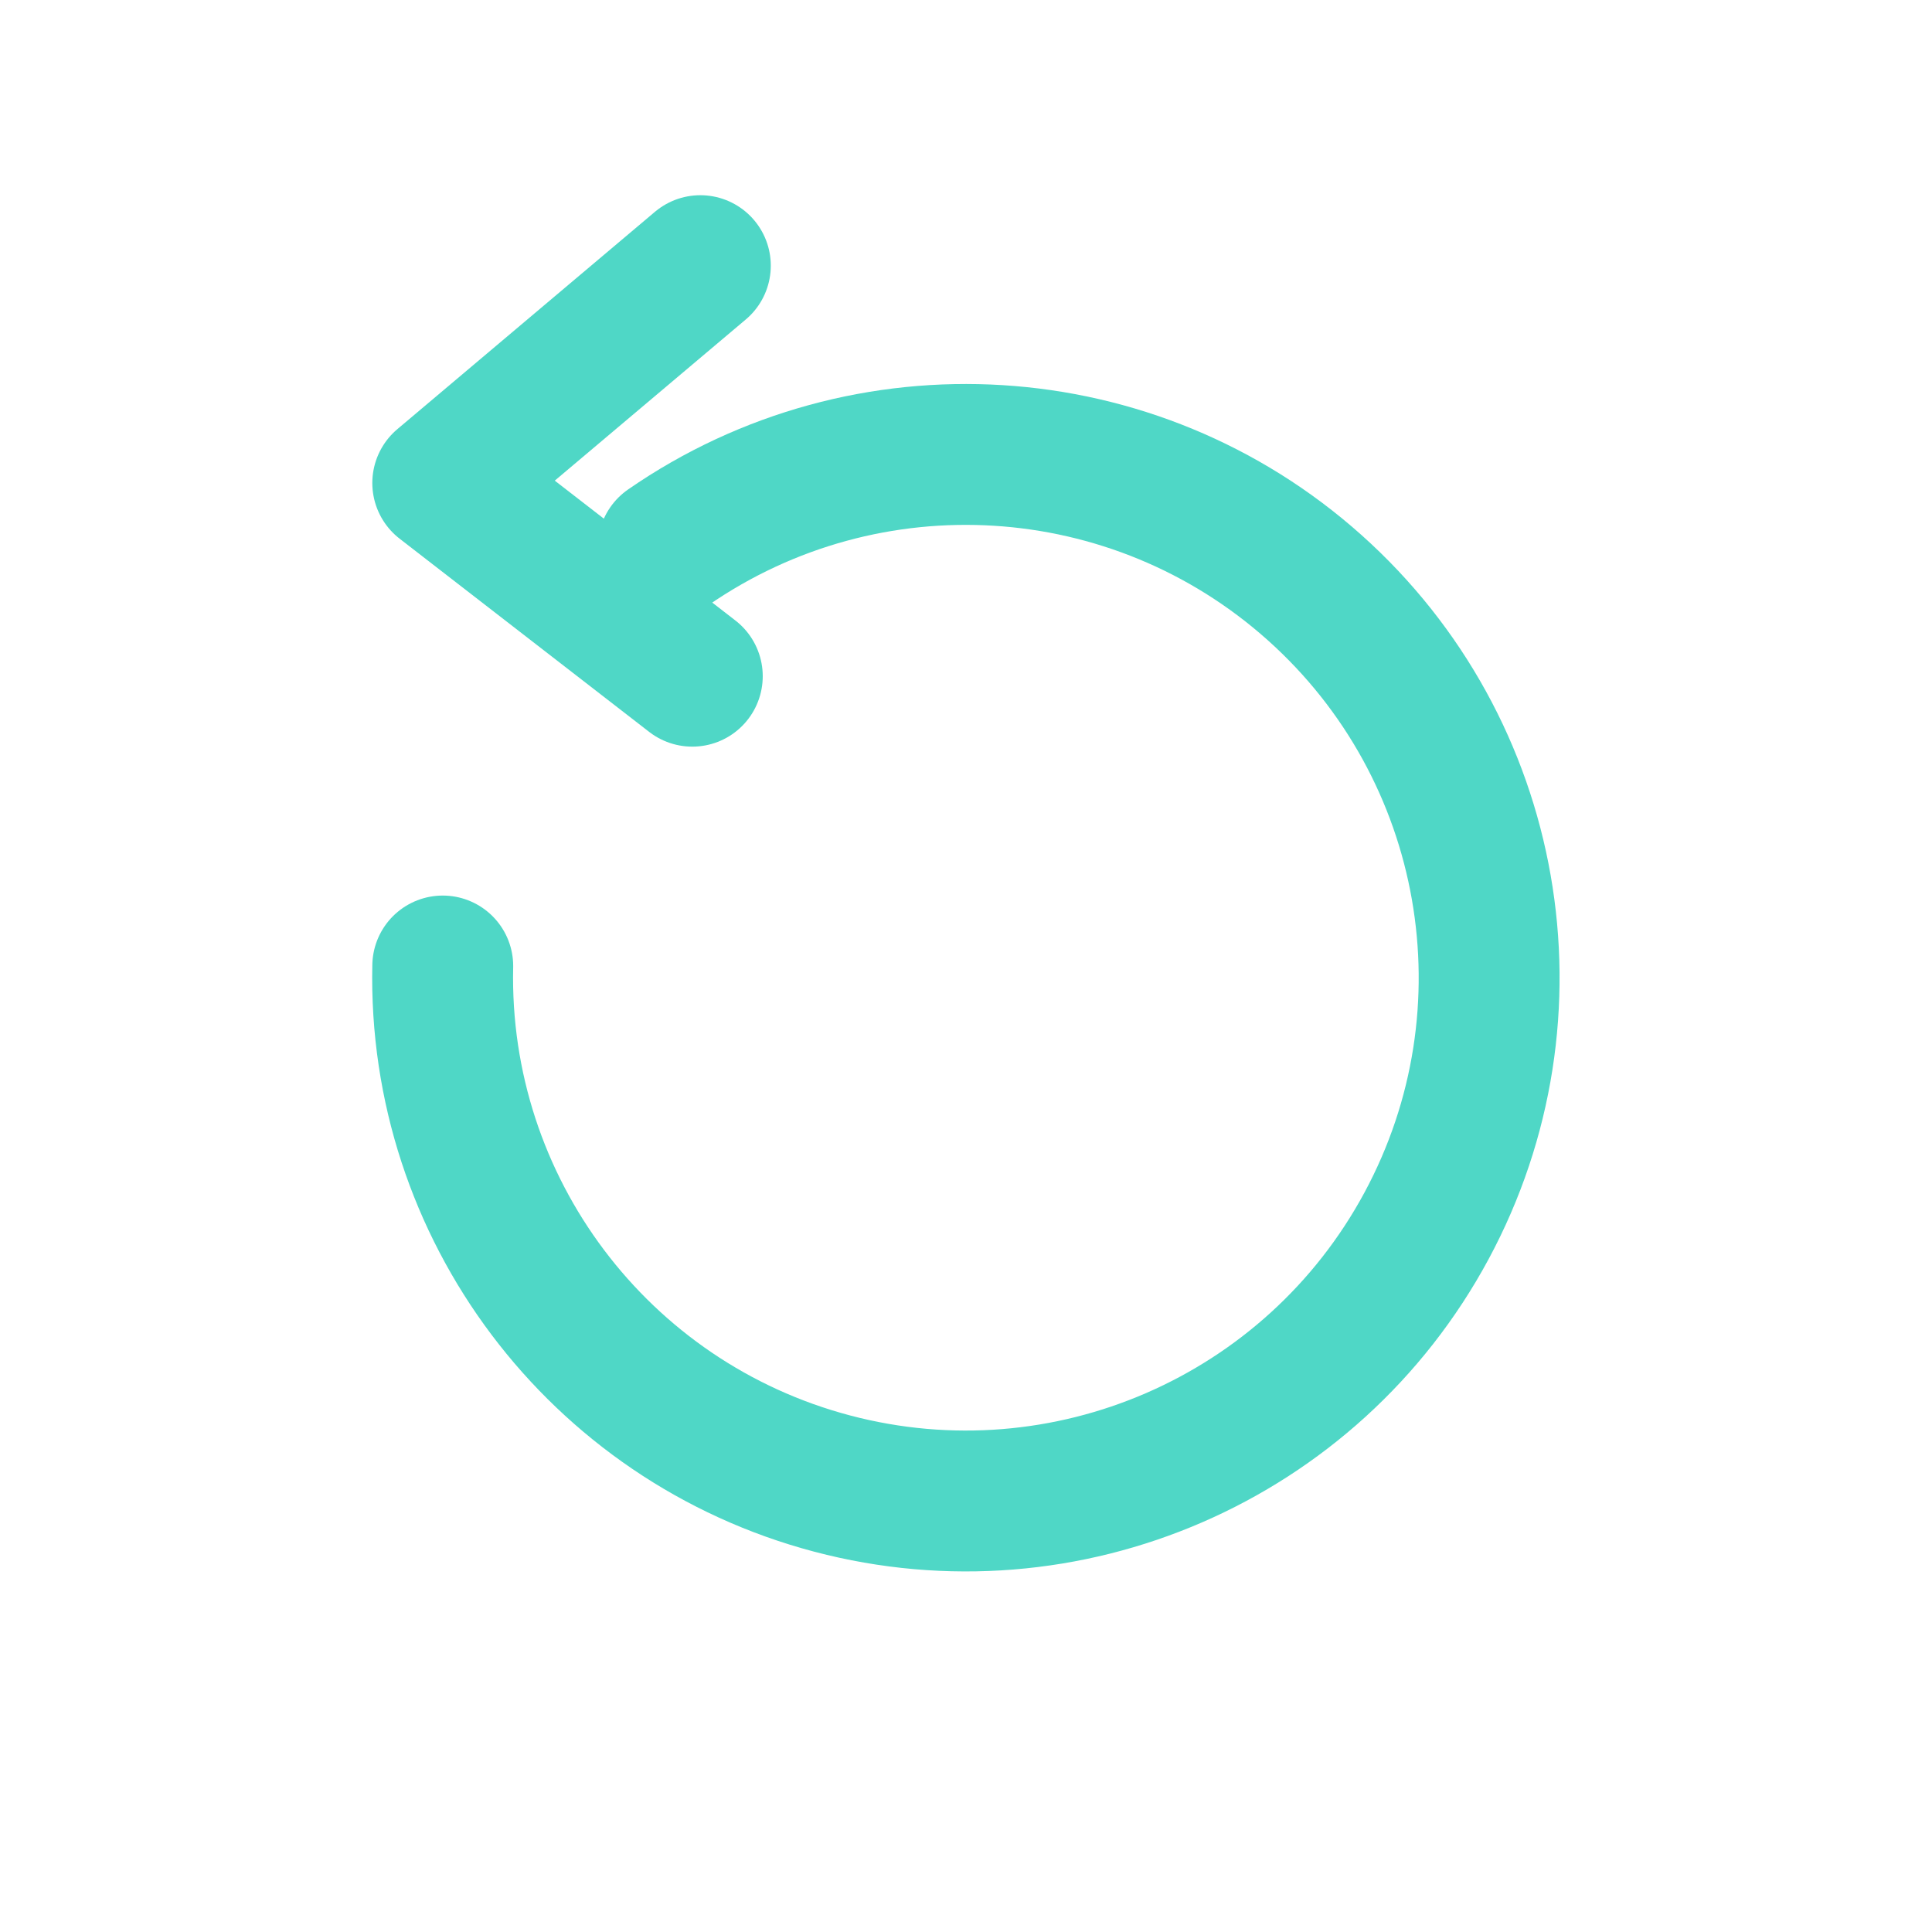
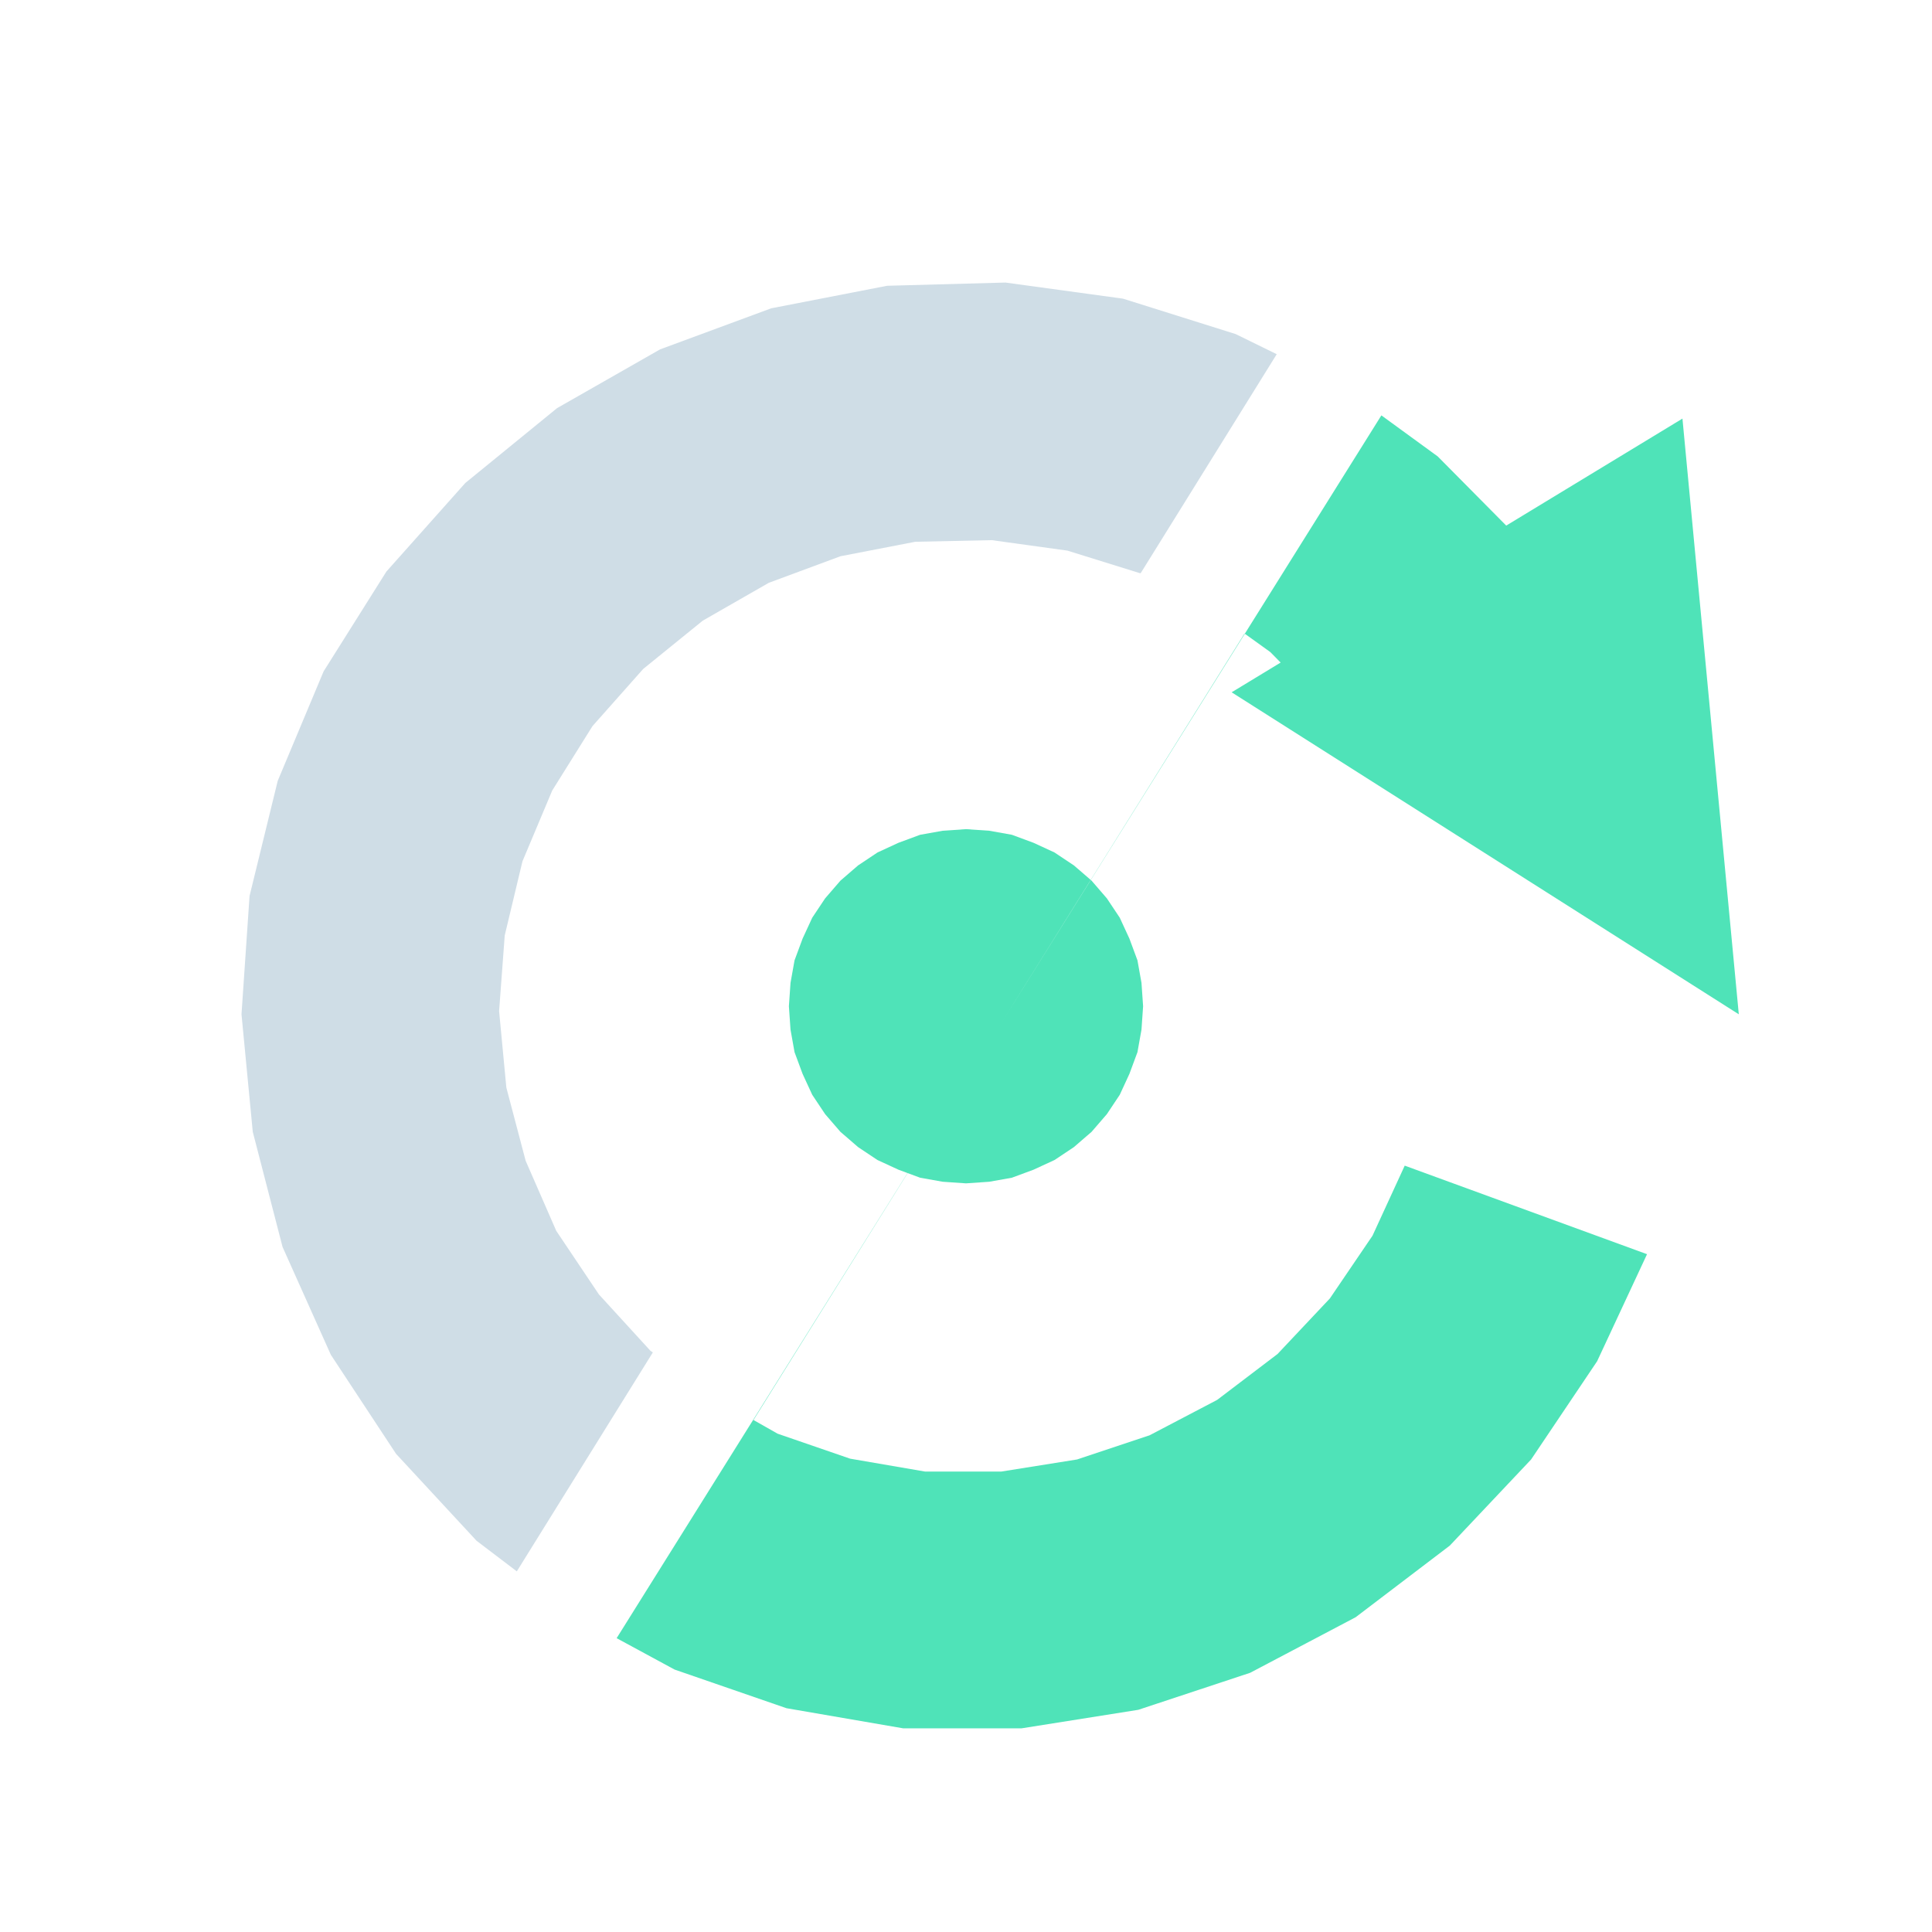
- <svg xmlns="http://www.w3.org/2000/svg" viewBox="0 0 24 24" fill="none" stroke="#4fd7c6" stroke-width="1.75" stroke-linecap="round" stroke-linejoin="round">
-   <path d="M5.5 12 A6.5 6.5 0 1 0 8.3 6.8" />
-   <polyline points="8.7 3.3 5.5 6 8.6 8.4" />
+ <svg xmlns="http://www.w3.org/2000/svg" width="24" height="24" viewBox="0 0 24 24" fill-rule="nonzero" stroke="none">
+   <path d="M6.42 19.52 5.92 19.14 4.92 18.06 4.11 16.83 3.51 15.49 3.14 14.06 3 12.6 3.1 11.13 3.45 9.7 4.02 8.34 4.8 7.1 5.78 6 6.92 5.07 8.2 4.34 9.58 3.83 11.02 3.55 12.49 3.51 13.95 3.71 15.35 4.15 15.86 4.4 14.17 7.12 14.16 7.12 13.26 6.84 12.32 6.71 11.37 6.73 10.44 6.91 9.55 7.24 8.73 7.71 7.99 8.31 7.36 9.02 6.86 9.82 6.49 10.7 6.27 11.62 6.2 12.56 6.29 13.51 6.53 14.42 6.91 15.29 7.44 16.08 8.08 16.78 8.11 16.8Z" fill="#CFDDE6" />
+   <path d="M20.46 15.58 19.84 16.91 19.02 18.13 18.01 19.2 16.84 20.09 15.53 20.78 14.14 21.24 12.69 21.47 11.22 21.47 9.77 21.22 8.38 20.74 7.66 20.35 17.16 5.16 17.86 5.67 18.89 6.71 16.44 8.77 15.78 8.1 15.46 7.87 9.36 17.64 9.66 17.81 10.56 18.12 11.49 18.28 12.44 18.28 13.38 18.13 14.28 17.83 15.12 17.39 15.87 16.82 16.52 16.13 17.05 15.35 17.45 14.48ZM20.9 5.2 21.6 12.6 15.3 8.6ZM14.2 12.5 14.18 12.79 14.13 13.07 14.03 13.34 13.91 13.6 13.75 13.84 13.56 14.06 13.34 14.25 13.1 14.41 12.84 14.53 12.57 14.63 12.29 14.68 12 14.7 11.71 14.68 11.43 14.63 11.16 14.53 10.9 14.41 10.66 14.25 10.44 14.06 10.25 13.84 10.09 13.6 9.97 13.34 9.87 13.07 9.82 12.79 9.8 12.5 9.82 12.21 9.87 11.93 9.97 11.66 10.09 11.4 10.25 11.16 10.44 10.94 10.66 10.75 10.9 10.59 11.16 10.47 11.43 10.37 11.71 10.32 12 10.3 12.29 10.32 12.57 10.37 12.84 10.47 13.1 10.59 13.34 10.75 13.56 10.94 13.75 11.16 13.91 11.4 14.03 11.66 14.13 11.93 14.18 12.21Z" fill="#4FE3B8" />
</svg>
